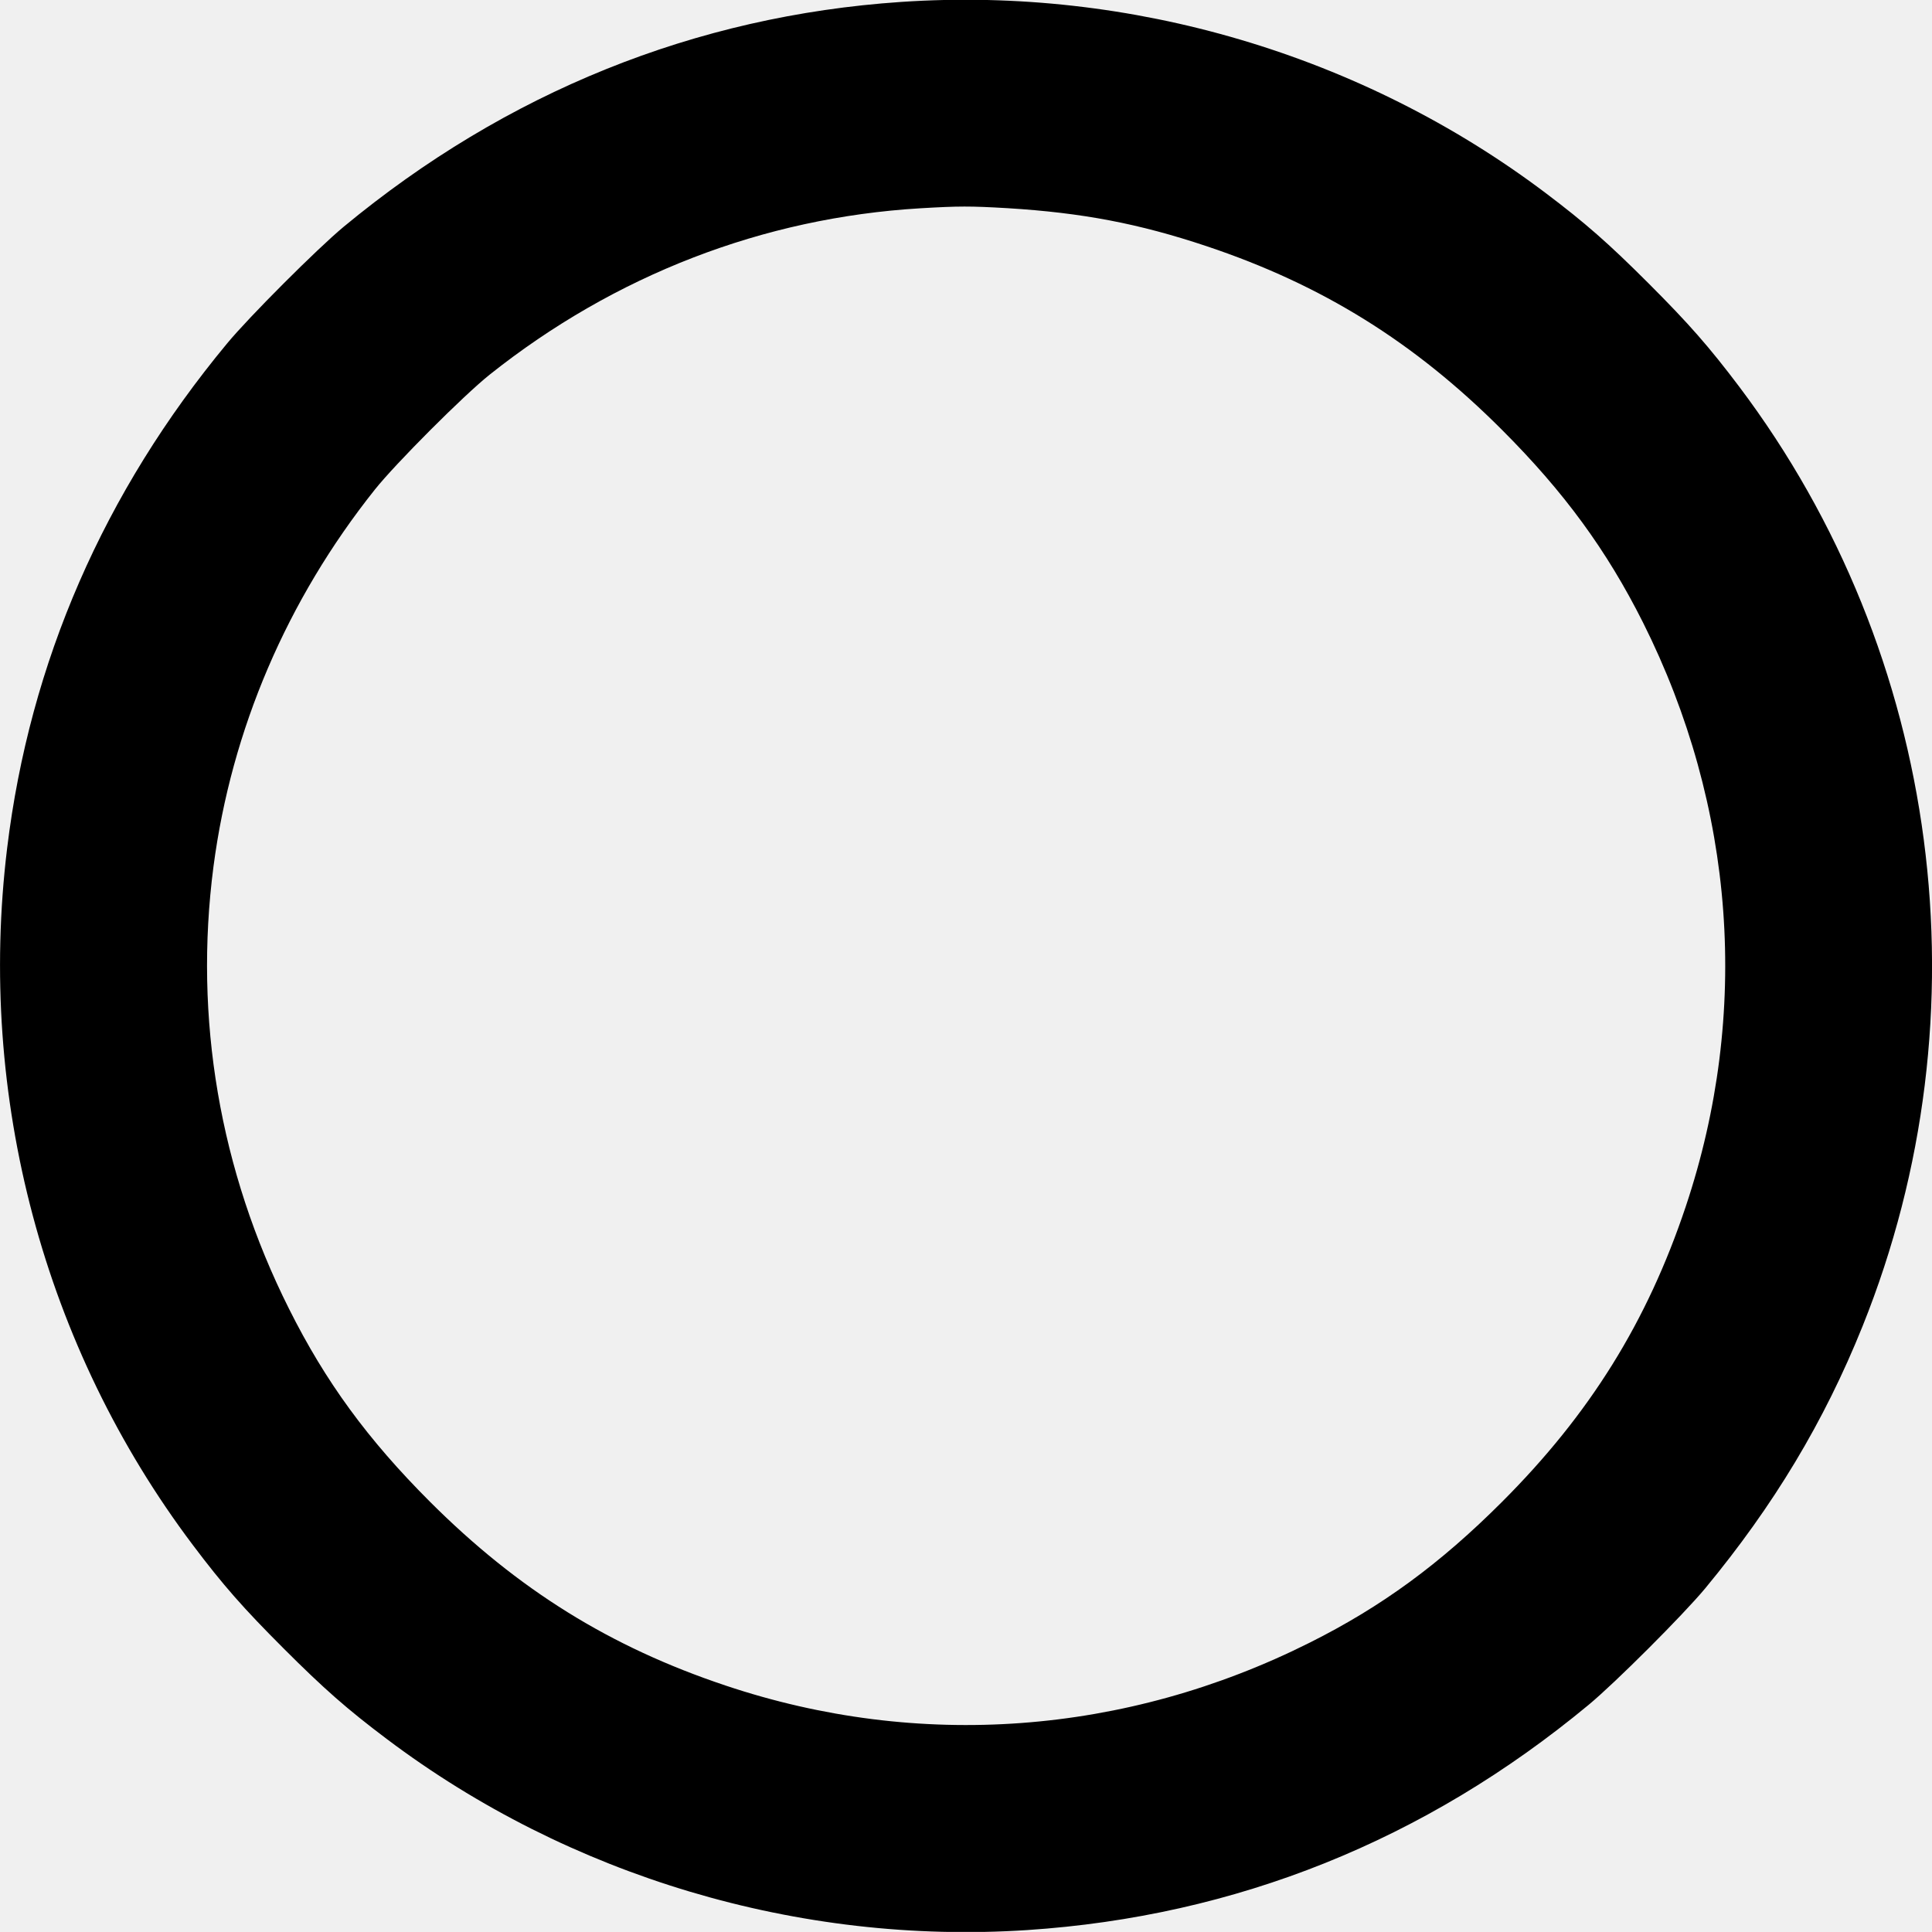
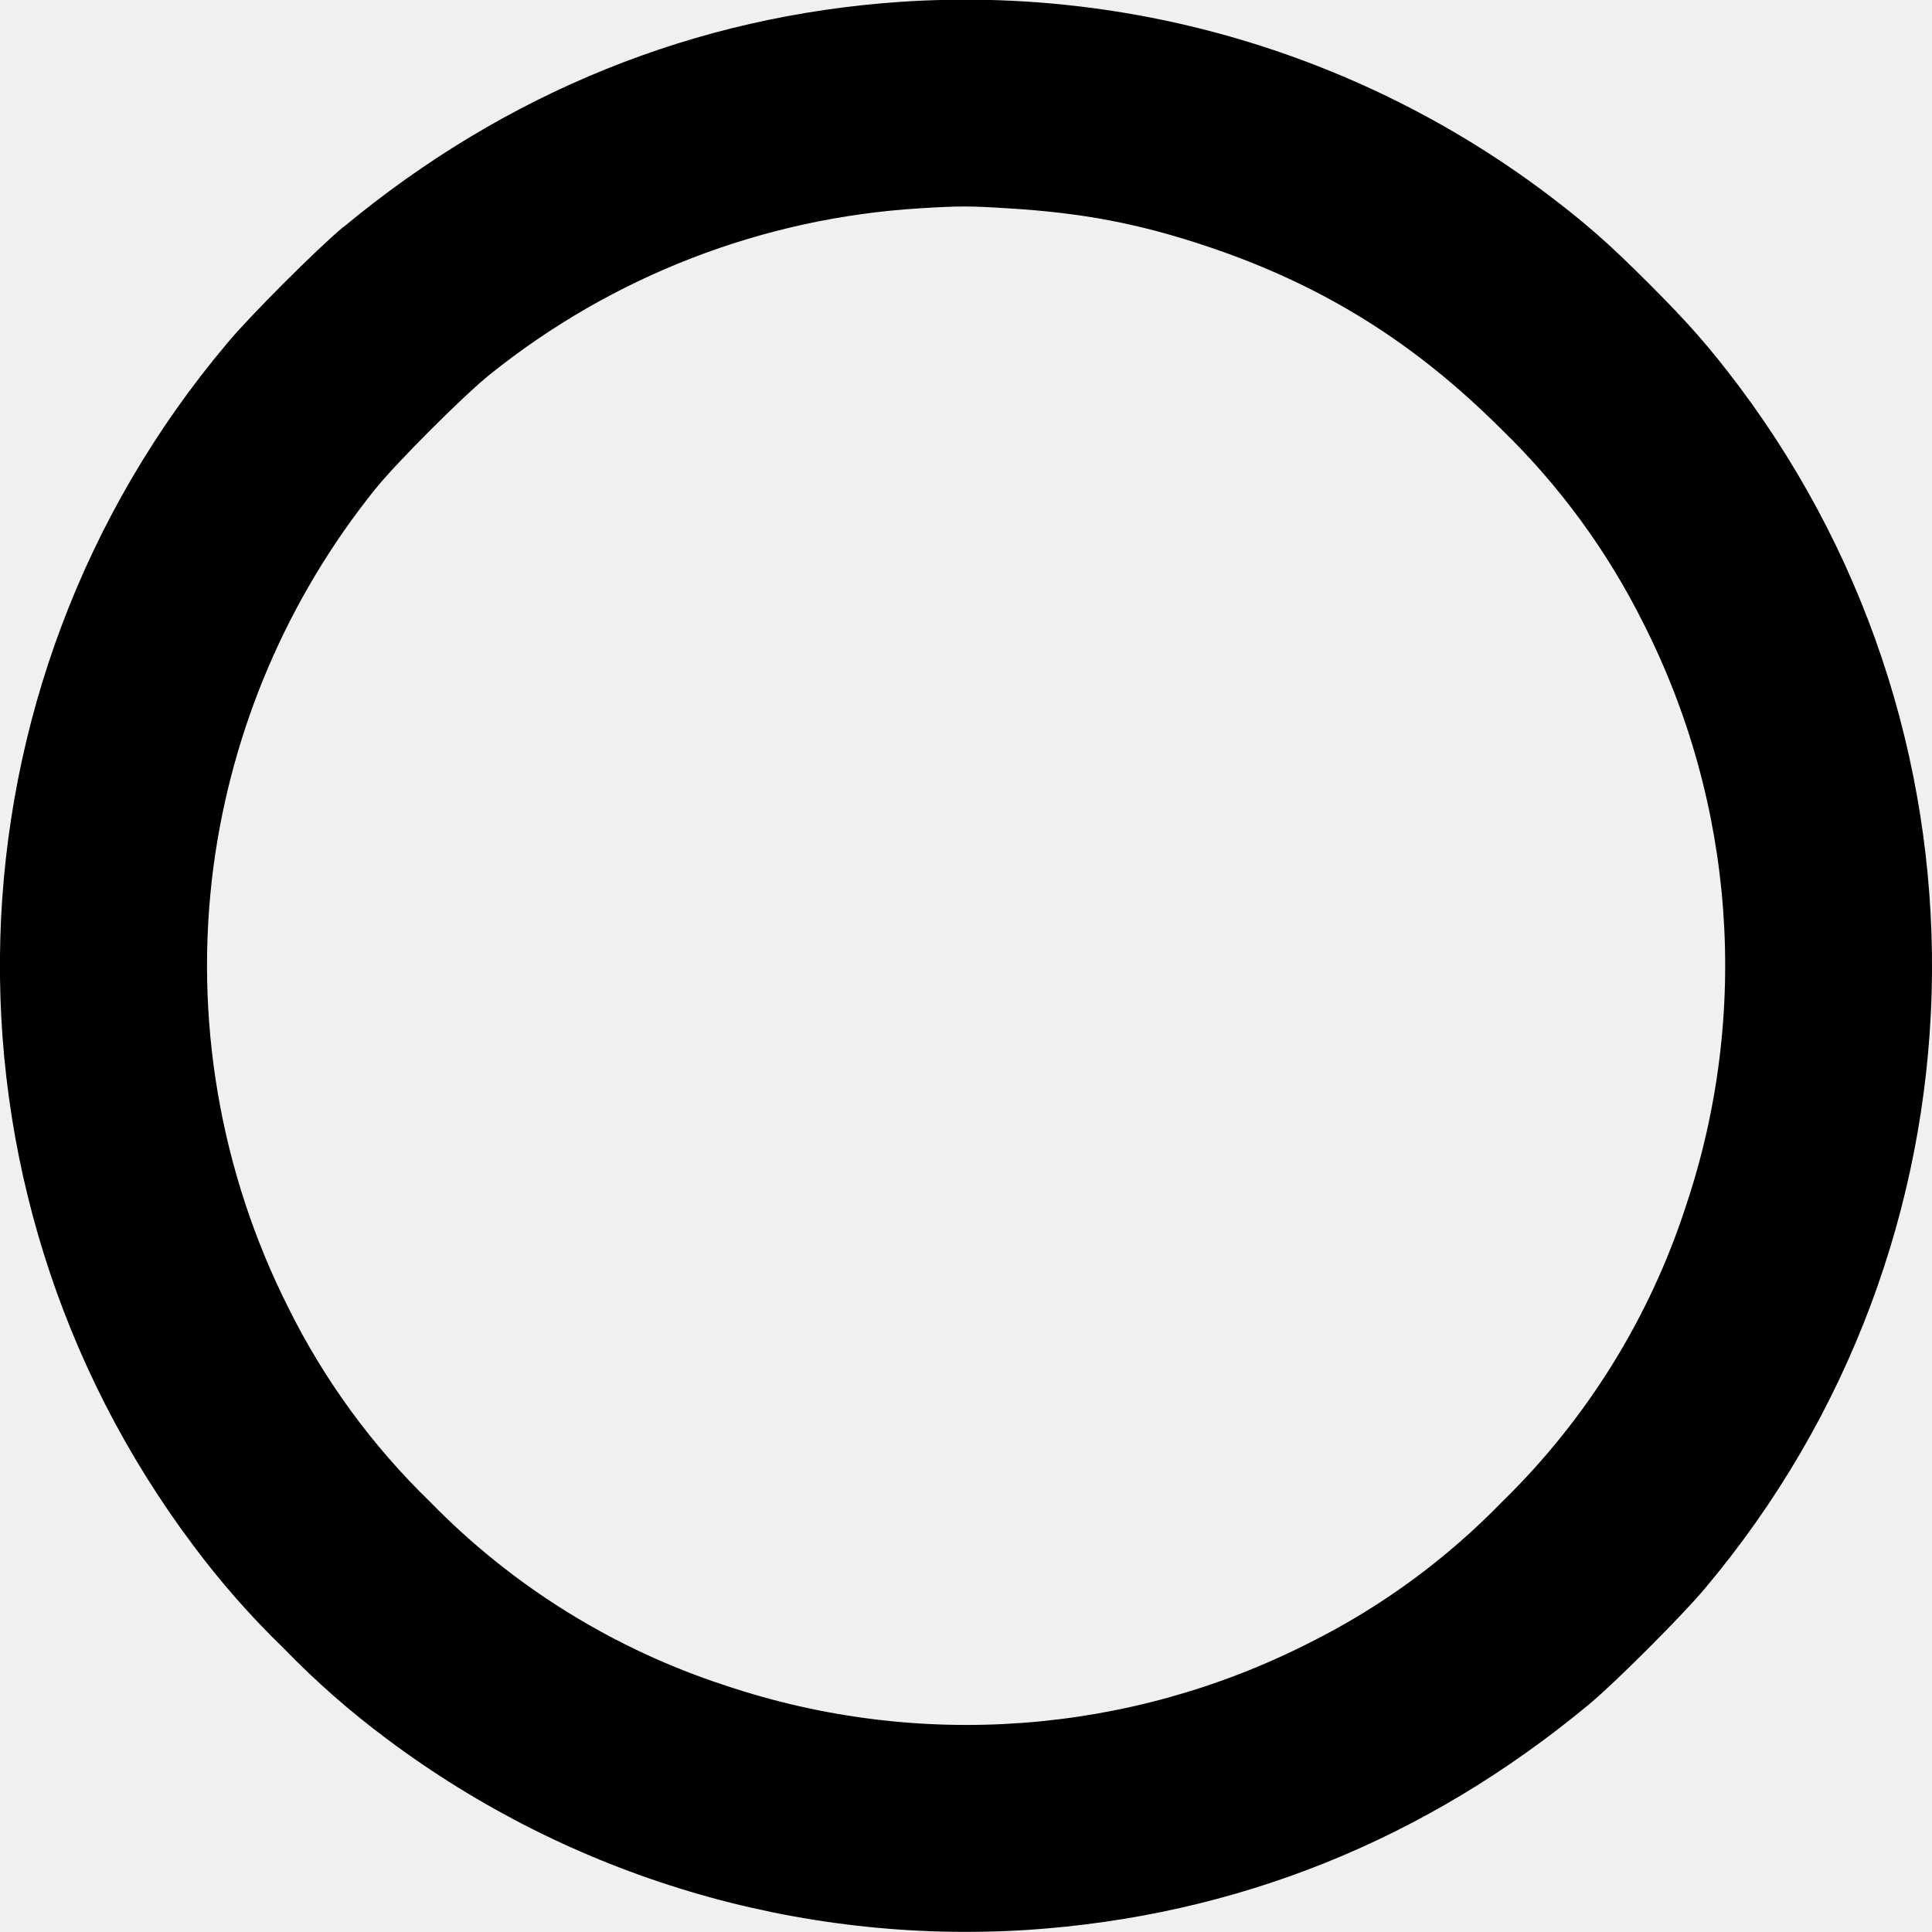
- <svg xmlns="http://www.w3.org/2000/svg" width="16" height="16" viewBox="0 0 16 16" fill="none">
-   <g clip-path="url(#clip0_8874_15284)">
-     <path fill-rule="evenodd" clip-rule="evenodd" d="M2.845 1.879C4.191 0.764 5.759 0.131 7.462 0.016C9.367 -0.113 11.281 0.454 12.797 1.596C13.127 1.845 13.319 2.013 13.653 2.347C13.987 2.681 14.155 2.873 14.404 3.203C16.076 5.423 16.466 8.393 15.425 10.983C15.107 11.774 14.69 12.467 14.121 13.155C13.938 13.375 13.376 13.937 13.156 14.119C11.801 15.242 10.235 15.87 8.507 15.984C6.619 16.108 4.713 15.539 3.205 14.403C2.874 14.154 2.682 13.985 2.349 13.652C2.015 13.318 1.846 13.126 1.597 12.795C0.363 11.157 -0.191 9.081 0.059 7.025C0.246 5.485 0.86 4.075 1.881 2.844C2.063 2.624 2.625 2.062 2.845 1.879ZM4.056 3.102C5.092 2.278 6.32 1.803 7.62 1.725C7.944 1.706 8.033 1.706 8.343 1.724C8.963 1.762 9.43 1.851 9.993 2.039C10.95 2.359 11.714 2.834 12.439 3.56C12.954 4.075 13.306 4.557 13.606 5.154C14.371 6.68 14.496 8.391 13.961 9.991C13.641 10.948 13.166 11.711 12.439 12.438C11.925 12.952 11.443 13.305 10.846 13.604C9.32 14.369 7.609 14.495 6.009 13.959C5.052 13.639 4.29 13.165 3.562 12.438C3.046 11.922 2.696 11.444 2.393 10.838C1.819 9.693 1.604 8.433 1.768 7.176C1.917 6.042 2.376 4.969 3.104 4.055C3.276 3.839 3.84 3.274 4.056 3.102Z" fill="currentColor" />
+ <svg xmlns="http://www.w3.org/2000/svg" width="16" height="16" fill="none">
+   <g clip-path="url(#a)">
+     <path fill="currentColor" fill-rule="evenodd" d="M2.845 1.88C4.191.763 5.76.13 7.462.015a8.014 8.014 0 0 1 5.335 1.58c.33.249.522.417.856.751.334.334.502.526.751.856a8.007 8.007 0 0 1-.283 9.951c-.183.22-.745.783-.965.965-1.355 1.123-2.921 1.751-4.65 1.865a7.998 7.998 0 0 1-5.301-1.581 7.03 7.03 0 0 1-.856-.752 7.025 7.025 0 0 1-.752-.856 8 8 0 0 1 .284-9.951c.182-.22.744-.782.964-.965Zm1.211 1.222A6.299 6.299 0 0 1 7.62 1.725c.324-.02.413-.02.723 0 .62.037 1.087.126 1.65.314.957.32 1.72.795 2.446 1.521a5.9 5.9 0 0 1 1.167 1.594 6.266 6.266 0 0 1 .355 4.837 6.015 6.015 0 0 1-1.522 2.447 5.883 5.883 0 0 1-1.593 1.166 6.266 6.266 0 0 1-4.837.355 6.018 6.018 0 0 1-2.447-1.521 5.868 5.868 0 0 1-1.17-1.6 6.3 6.3 0 0 1-.624-3.662 6.321 6.321 0 0 1 1.336-3.121c.172-.216.736-.78.952-.953Z" clip-rule="evenodd" />
  </g>
  <defs>
-     <clipPath id="clip0_8874_15284">
-       <rect width="16" height="16" fill="white" transform="translate(0 -0.000732422)" />
+     <clipPath id="a">
+       <path fill="#fff" d="M0 0h16v16H0z" />
    </clipPath>
  </defs>
</svg>
